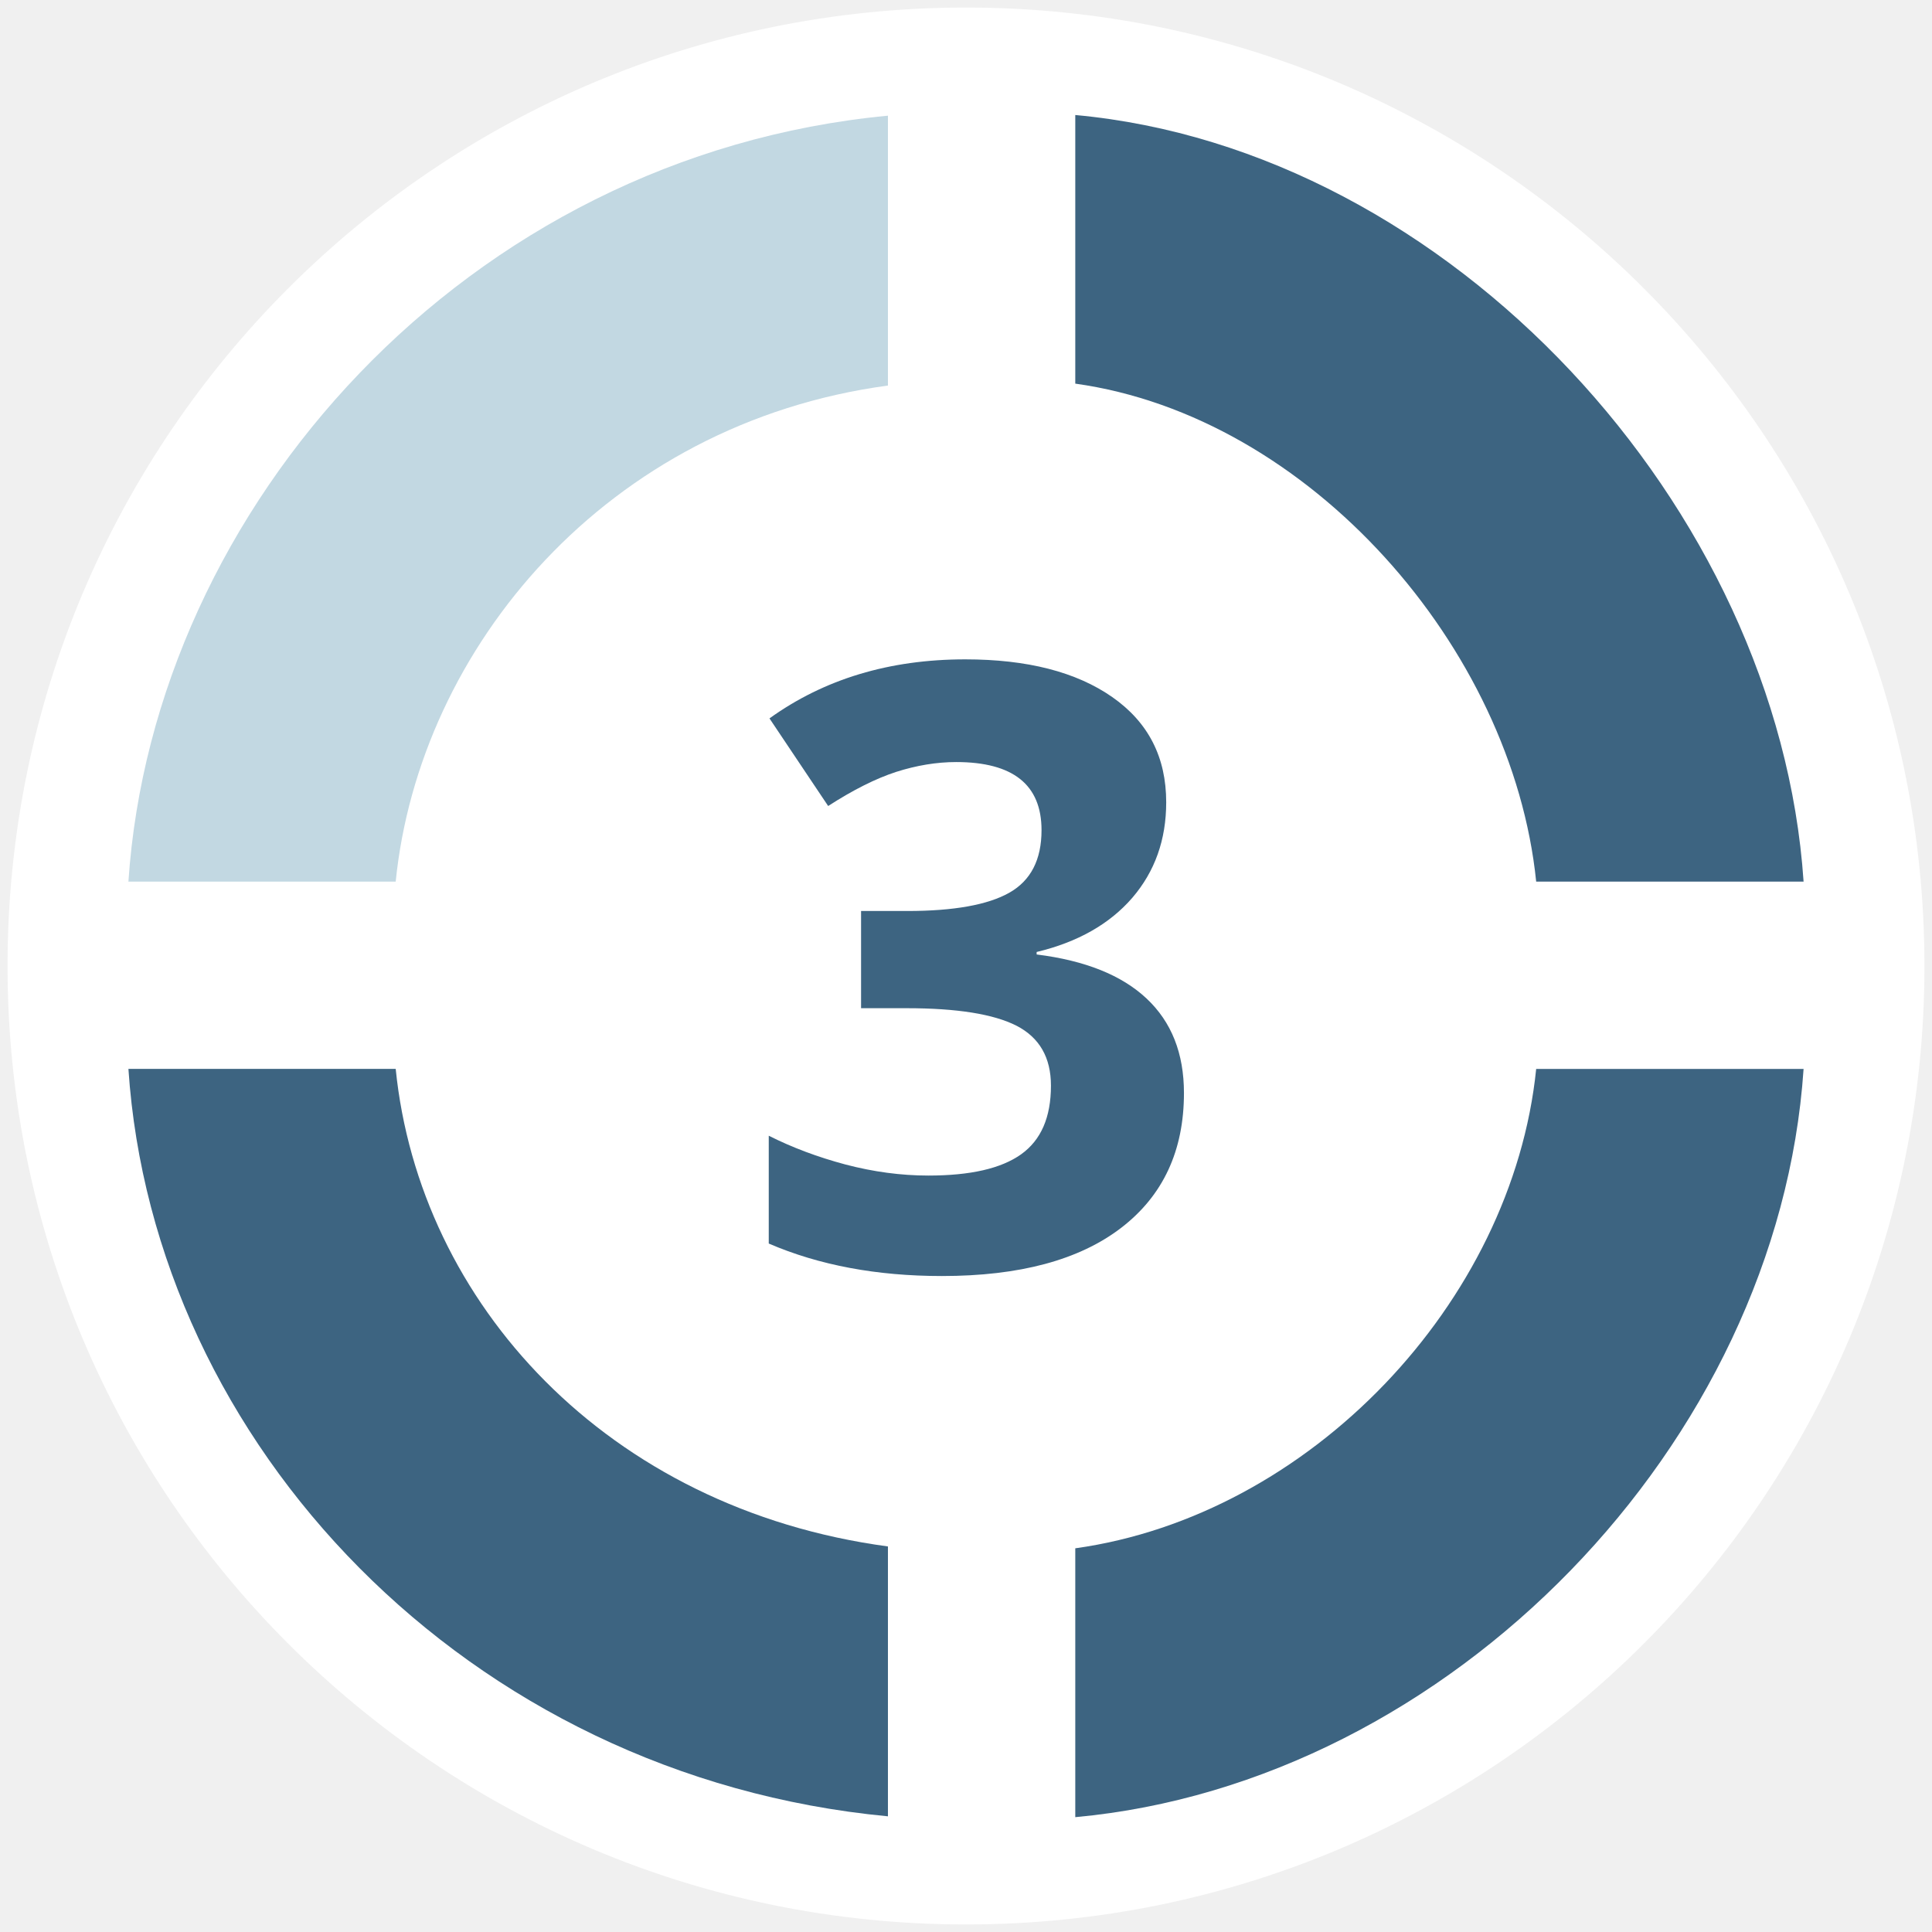
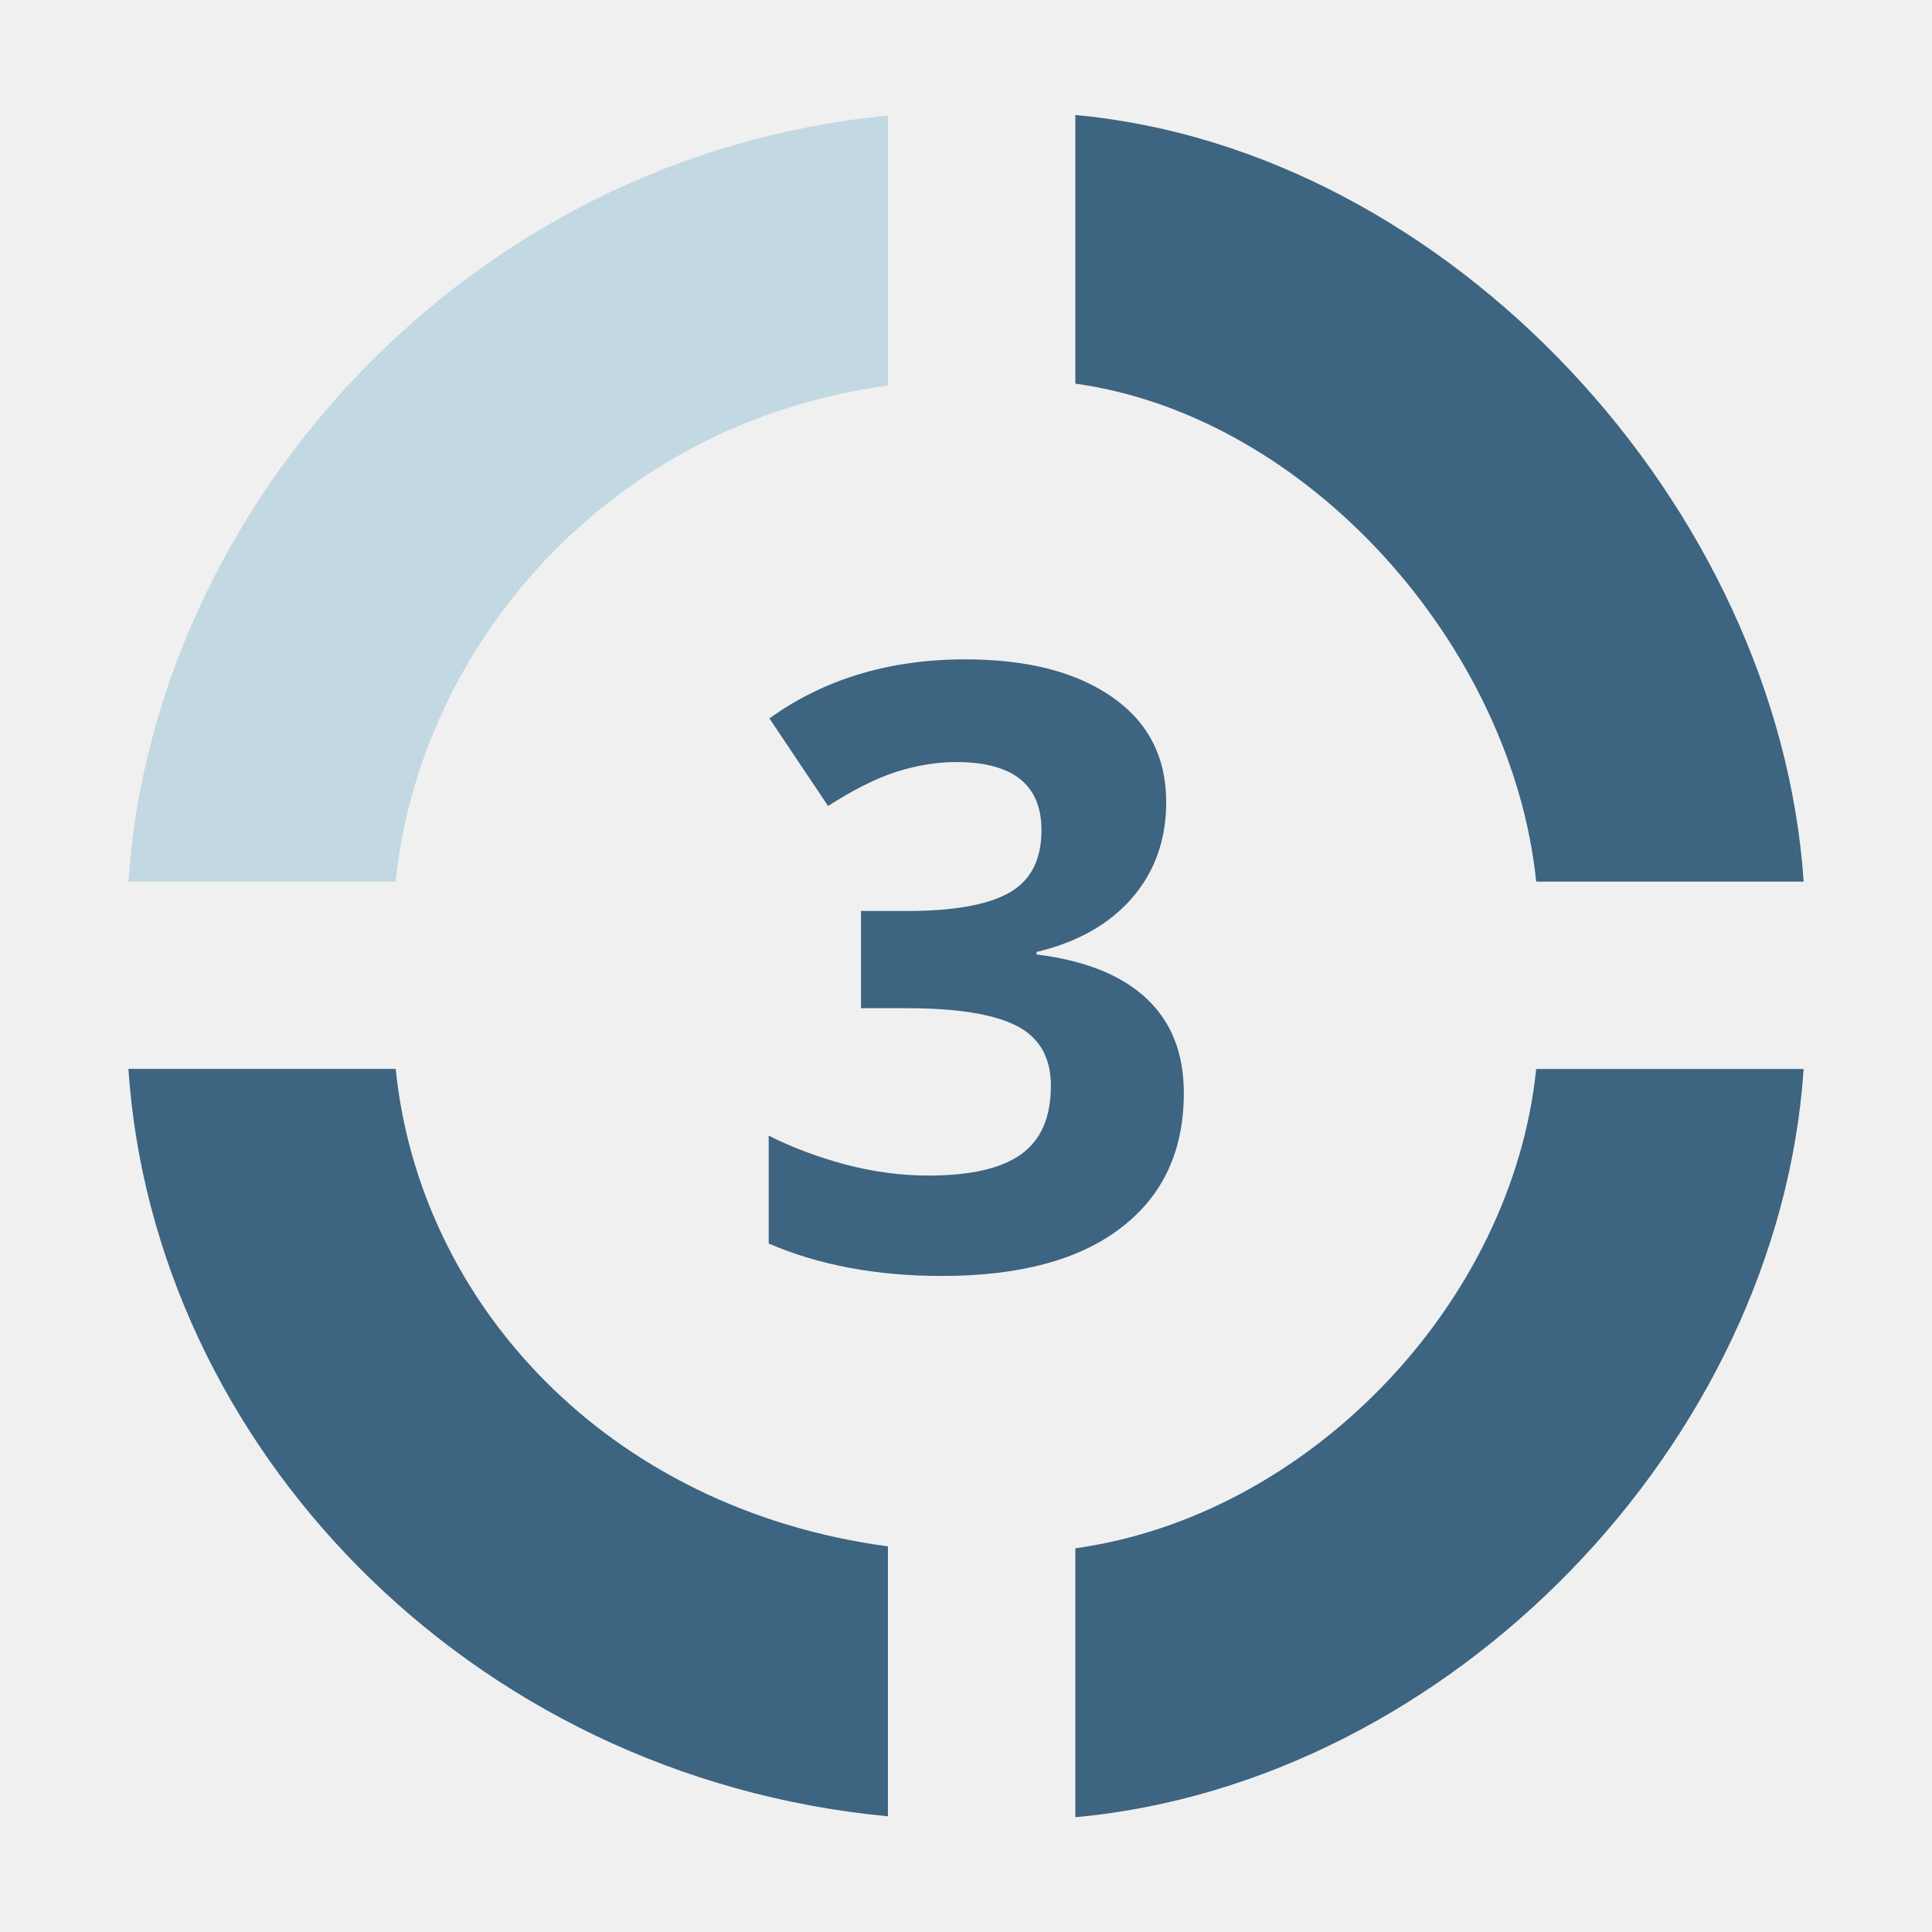
- <svg xmlns="http://www.w3.org/2000/svg" version="1.1" id="Layer_1" x="0px" y="0px" width="32px" height="32px" viewBox="-1 -1 32 32" enable-background="new -1 -1 32 32" xml:space="preserve">
+ <svg xmlns="http://www.w3.org/2000/svg" version="1.1" id="Layer_1" x="0px" y="0px" width="32px" height="32px" viewBox="0 0 32 32" enable-background="new 0 0 32 32" xml:space="preserve">
  <g display="none">
    <path display="inline" fill="#FFFFFF" d="M15.002,2.501C21.902,2.501,27.5,8.096,27.5,15c0,6.904-5.598,12.499-12.498,12.499   C8.097,27.499,2.5,21.904,2.5,15C2.5,8.096,8.097,2.501,15.002,2.501z" />
    <g display="inline">
      <path fill="#3D6481" d="M16.247,18.922h-1.652v-4.524l0.016-0.745l0.027-0.813c-0.275,0.276-0.467,0.454-0.573,0.54l-0.898,0.725    l-0.797-0.998l2.519-2.004h1.358V18.922z" />
-       <path fill="#3D6481" d="M16.398,7.405c3.053,0.424,5.726,3.442,6.037,6.493h3.488c-0.33-4.884-4.642-9.549-9.525-9.996V7.405z" />
+       <path fill="#3D6481" d="M16.398,7.405c3.053,0.424,5.726,3.442,6.038,6.493h3.487c-0.33-4.884-4.642-9.549-9.525-9.996V7.405z" />
      <path fill="#C2D8E2" d="M13.958,7.43V3.911c-5.496,0.52-9.555,5.104-9.882,9.987h3.485C7.871,10.847,10.295,7.922,13.958,7.43z" />
-       <path fill="#C2D8E2" d="M16.398,22.593c3.053-0.424,5.726-3.198,6.037-6.253h3.488c-0.33,4.885-4.642,9.311-9.525,9.758V22.593z" />
-       <path fill="#C2D8E2" d="M13.958,22.568v3.521c-5.496-0.521-9.555-4.865-9.882-9.751h3.485    C7.871,19.395,10.295,22.078,13.958,22.568z" />
+       <path fill="#C2D8E2" d="M16.398,22.593c3.053-0.424,5.726-3.198,6.038-6.253h3.487c-0.33,4.885-4.642,9.311-9.525,9.758V22.593z" />
+       <path fill="#C2D8E2" d="M13.958,22.568v3.521c-5.496-0.521-9.555-4.864-9.882-9.751h3.485    C7.871,19.395,10.295,22.078,13.958,22.568z" />
    </g>
  </g>
  <g display="none">
    <circle display="inline" fill="#FFFFFF" cx="15" cy="15" r="12.5" />
    <g display="inline">
-       <path fill="#3D6481" d="M17.764,18.963h-5.47v-1.15l1.964-1.983c0.581-0.597,0.961-1.009,1.14-1.239    c0.178-0.23,0.307-0.443,0.386-0.639c0.079-0.197,0.118-0.399,0.118-0.611c0-0.313-0.088-0.547-0.262-0.701    c-0.173-0.152-0.403-0.229-0.691-0.229c-0.304,0-0.598,0.069-0.883,0.207c-0.286,0.14-0.583,0.338-0.894,0.595l-0.899-1.063    c0.386-0.33,0.704-0.562,0.959-0.696c0.253-0.136,0.528-0.241,0.828-0.313c0.3-0.073,0.636-0.109,1.007-0.109    c0.488,0,0.919,0.09,1.292,0.268c0.377,0.178,0.666,0.429,0.875,0.75c0.205,0.32,0.309,0.688,0.309,1.101    c0,0.36-0.063,0.698-0.189,1.015c-0.127,0.316-0.321,0.639-0.588,0.971c-0.267,0.331-0.732,0.806-1.405,1.419L14.354,17.5v0.075    h3.41V18.963L17.764,18.963z" />
-       <path fill="#3D6481" d="M16.221,7.405c3.051,0.425,5.903,3.44,6.217,6.493h3.485c-0.329-4.885-4.819-9.55-9.702-9.997V7.405z" />
+       <path fill="#3D6481" d="M17.764,18.963h-5.47v-1.15l1.964-1.982c0.581-0.597,0.961-1.009,1.14-1.239    c0.178-0.23,0.307-0.443,0.386-0.639c0.079-0.197,0.118-0.399,0.118-0.611c0-0.313-0.088-0.547-0.262-0.701    c-0.173-0.152-0.403-0.229-0.691-0.229c-0.304,0-0.598,0.069-0.883,0.207c-0.286,0.14-0.583,0.338-0.894,0.595l-0.899-1.063    c0.386-0.33,0.704-0.562,0.959-0.696c0.253-0.136,0.528-0.241,0.828-0.313c0.3-0.073,0.636-0.109,1.007-0.109    c0.488,0,0.919,0.09,1.292,0.268c0.377,0.178,0.667,0.429,0.875,0.75c0.205,0.32,0.309,0.688,0.309,1.101    c0,0.36-0.063,0.698-0.189,1.015c-0.127,0.316-0.32,0.639-0.588,0.971c-0.267,0.331-0.731,0.806-1.405,1.419L14.354,17.5v0.075    h3.41V18.963L17.764,18.963z" />
+       <path fill="#3D6481" d="M16.221,7.405c3.05,0.425,5.903,3.44,6.216,6.493h3.485c-0.329-4.885-4.819-9.55-9.702-9.997V7.405z" />
      <path fill="#C2D8E2" d="M14.388,7.429V3.91C8.282,4.431,4.403,9.014,4.076,13.898h3.486C7.871,10.846,10.113,7.923,14.388,7.429z" />
-       <path fill="#3D6481" d="M16.221,22.593c3.051-0.424,5.903-3.198,6.217-6.252h3.485c-0.329,4.886-4.819,9.312-9.702,9.759V22.593z" />
-       <path fill="#C2D8E2" d="M14.388,22.568v3.521c-6.105-0.521-9.984-4.863-10.312-9.749h3.486    C7.871,19.395,10.113,22.077,14.388,22.568z" />
+       <path fill="#3D6481" d="M16.221,22.593c3.05-0.424,5.903-3.198,6.216-6.252h3.485c-0.329,4.886-4.819,9.312-9.702,9.759V22.593z" />
+       <path fill="#C2D8E2" d="M14.388,22.568v3.521c-6.105-0.521-9.984-4.862-10.312-9.749h3.486    C7.871,19.395,10.113,22.077,14.388,22.568z" />
    </g>
  </g>
  <g>
-     <circle fill="#FFFFFF" cx="15" cy="15" r="15.875" />
    <g>
-       <path fill="#3D6481" d="M18.316,12.288c0,0.62-0.187,1.146-0.562,1.583c-0.376,0.434-0.904,0.734-1.584,0.897v0.041    c0.804,0.1,1.41,0.344,1.82,0.729c0.414,0.388,0.62,0.909,0.62,1.566c0,0.957-0.347,1.7-1.039,2.232    c-0.694,0.533-1.683,0.799-2.97,0.799c-1.079,0-2.035-0.179-2.868-0.538v-1.786c0.387,0.195,0.81,0.354,1.271,0.477    c0.461,0.121,0.919,0.183,1.372,0.183c0.695,0,1.205-0.116,1.537-0.352c0.33-0.236,0.494-0.613,0.494-1.137    c0-0.466-0.19-0.796-0.569-0.992c-0.381-0.194-0.987-0.291-1.821-0.291h-0.755v-1.61h0.767c0.769,0,1.334-0.102,1.689-0.303    c0.356-0.202,0.533-0.547,0.533-1.036c0-0.752-0.471-1.128-1.414-1.128c-0.325,0-0.658,0.056-0.994,0.163    c-0.338,0.11-0.714,0.299-1.126,0.565l-0.972-1.451c0.905-0.651,1.986-0.978,3.243-0.978c1.026,0,1.838,0.208,2.435,0.625    C18.021,10.964,18.316,11.543,18.316,12.288z" />
-       <path fill="#3D6481" d="M16.809,5.354c3.879,0.54,7.24,4.371,7.635,8.248h4.429c-0.418-6.205-5.86-12.128-12.063-12.697V5.354z" />
-       <path fill="#C2D8E2" d="M13.707,5.386v-4.47C6.728,1.578,1.542,7.398,1.127,13.602h4.427C5.945,9.726,9.054,6.012,13.707,5.386z" />
-       <path fill="#3D6481" d="M16.809,24.645c3.879-0.54,7.24-4.063,7.635-7.94h4.429c-0.418,6.204-5.86,11.824-12.063,12.393V24.645z" />
-       <path fill="#3D6481" d="M13.707,24.614v4.47c-6.979-0.662-12.166-6.176-12.58-12.38h4.427    C5.945,20.581,9.054,23.988,13.707,24.614z" />
+       <path fill="#3D6481" d="M19.316,13.288c0,0.62-0.188,1.146-0.563,1.583c-0.376,0.434-0.904,0.734-1.584,0.897v0.041    c0.805,0.1,1.41,0.344,1.82,0.729c0.414,0.388,0.619,0.909,0.619,1.565c0,0.957-0.346,1.701-1.039,2.232    c-0.693,0.533-1.682,0.799-2.969,0.799c-1.079,0-2.035-0.179-2.868-0.537v-1.787c0.387,0.195,0.81,0.354,1.271,0.478    c0.461,0.121,0.919,0.183,1.372,0.183c0.695,0,1.205-0.115,1.537-0.352c0.33-0.236,0.494-0.613,0.494-1.137    c0-0.467-0.19-0.797-0.569-0.992c-0.381-0.194-0.987-0.291-1.821-0.291h-0.755v-1.61h0.767c0.769,0,1.334-0.102,1.689-0.303    c0.356-0.202,0.533-0.547,0.533-1.036c0-0.752-0.472-1.128-1.414-1.128c-0.325,0-0.658,0.056-0.994,0.163    c-0.338,0.11-0.714,0.299-1.126,0.565l-0.972-1.451c0.905-0.651,1.986-0.978,3.243-0.978c1.026,0,1.838,0.208,2.435,0.625    C19.021,11.964,19.316,12.543,19.316,13.288z" />
+       <path fill="#3D6481" d="M17.809,6.354c3.879,0.54,7.24,4.371,7.635,8.248h4.43C29.455,8.397,24.014,2.474,17.811,1.905v4.449    H17.809z" />
+       <path fill="#C2D8E2" d="M14.707,6.386v-4.47C7.728,2.578,2.542,8.398,2.127,14.602h4.427C6.945,10.726,10.054,7.012,14.707,6.386z    " />
+       <path fill="#3D6481" d="M17.809,25.645c3.879-0.539,7.24-4.063,7.635-7.939h4.43c-0.418,6.204-5.859,11.824-12.063,12.393v-4.453    H17.809z" />
+       <path fill="#3D6481" d="M14.707,25.613v4.471c-6.979-0.662-12.166-6.176-12.58-12.38h4.427    C6.945,21.581,10.054,24.988,14.707,25.613z" />
    </g>
  </g>
</svg>
